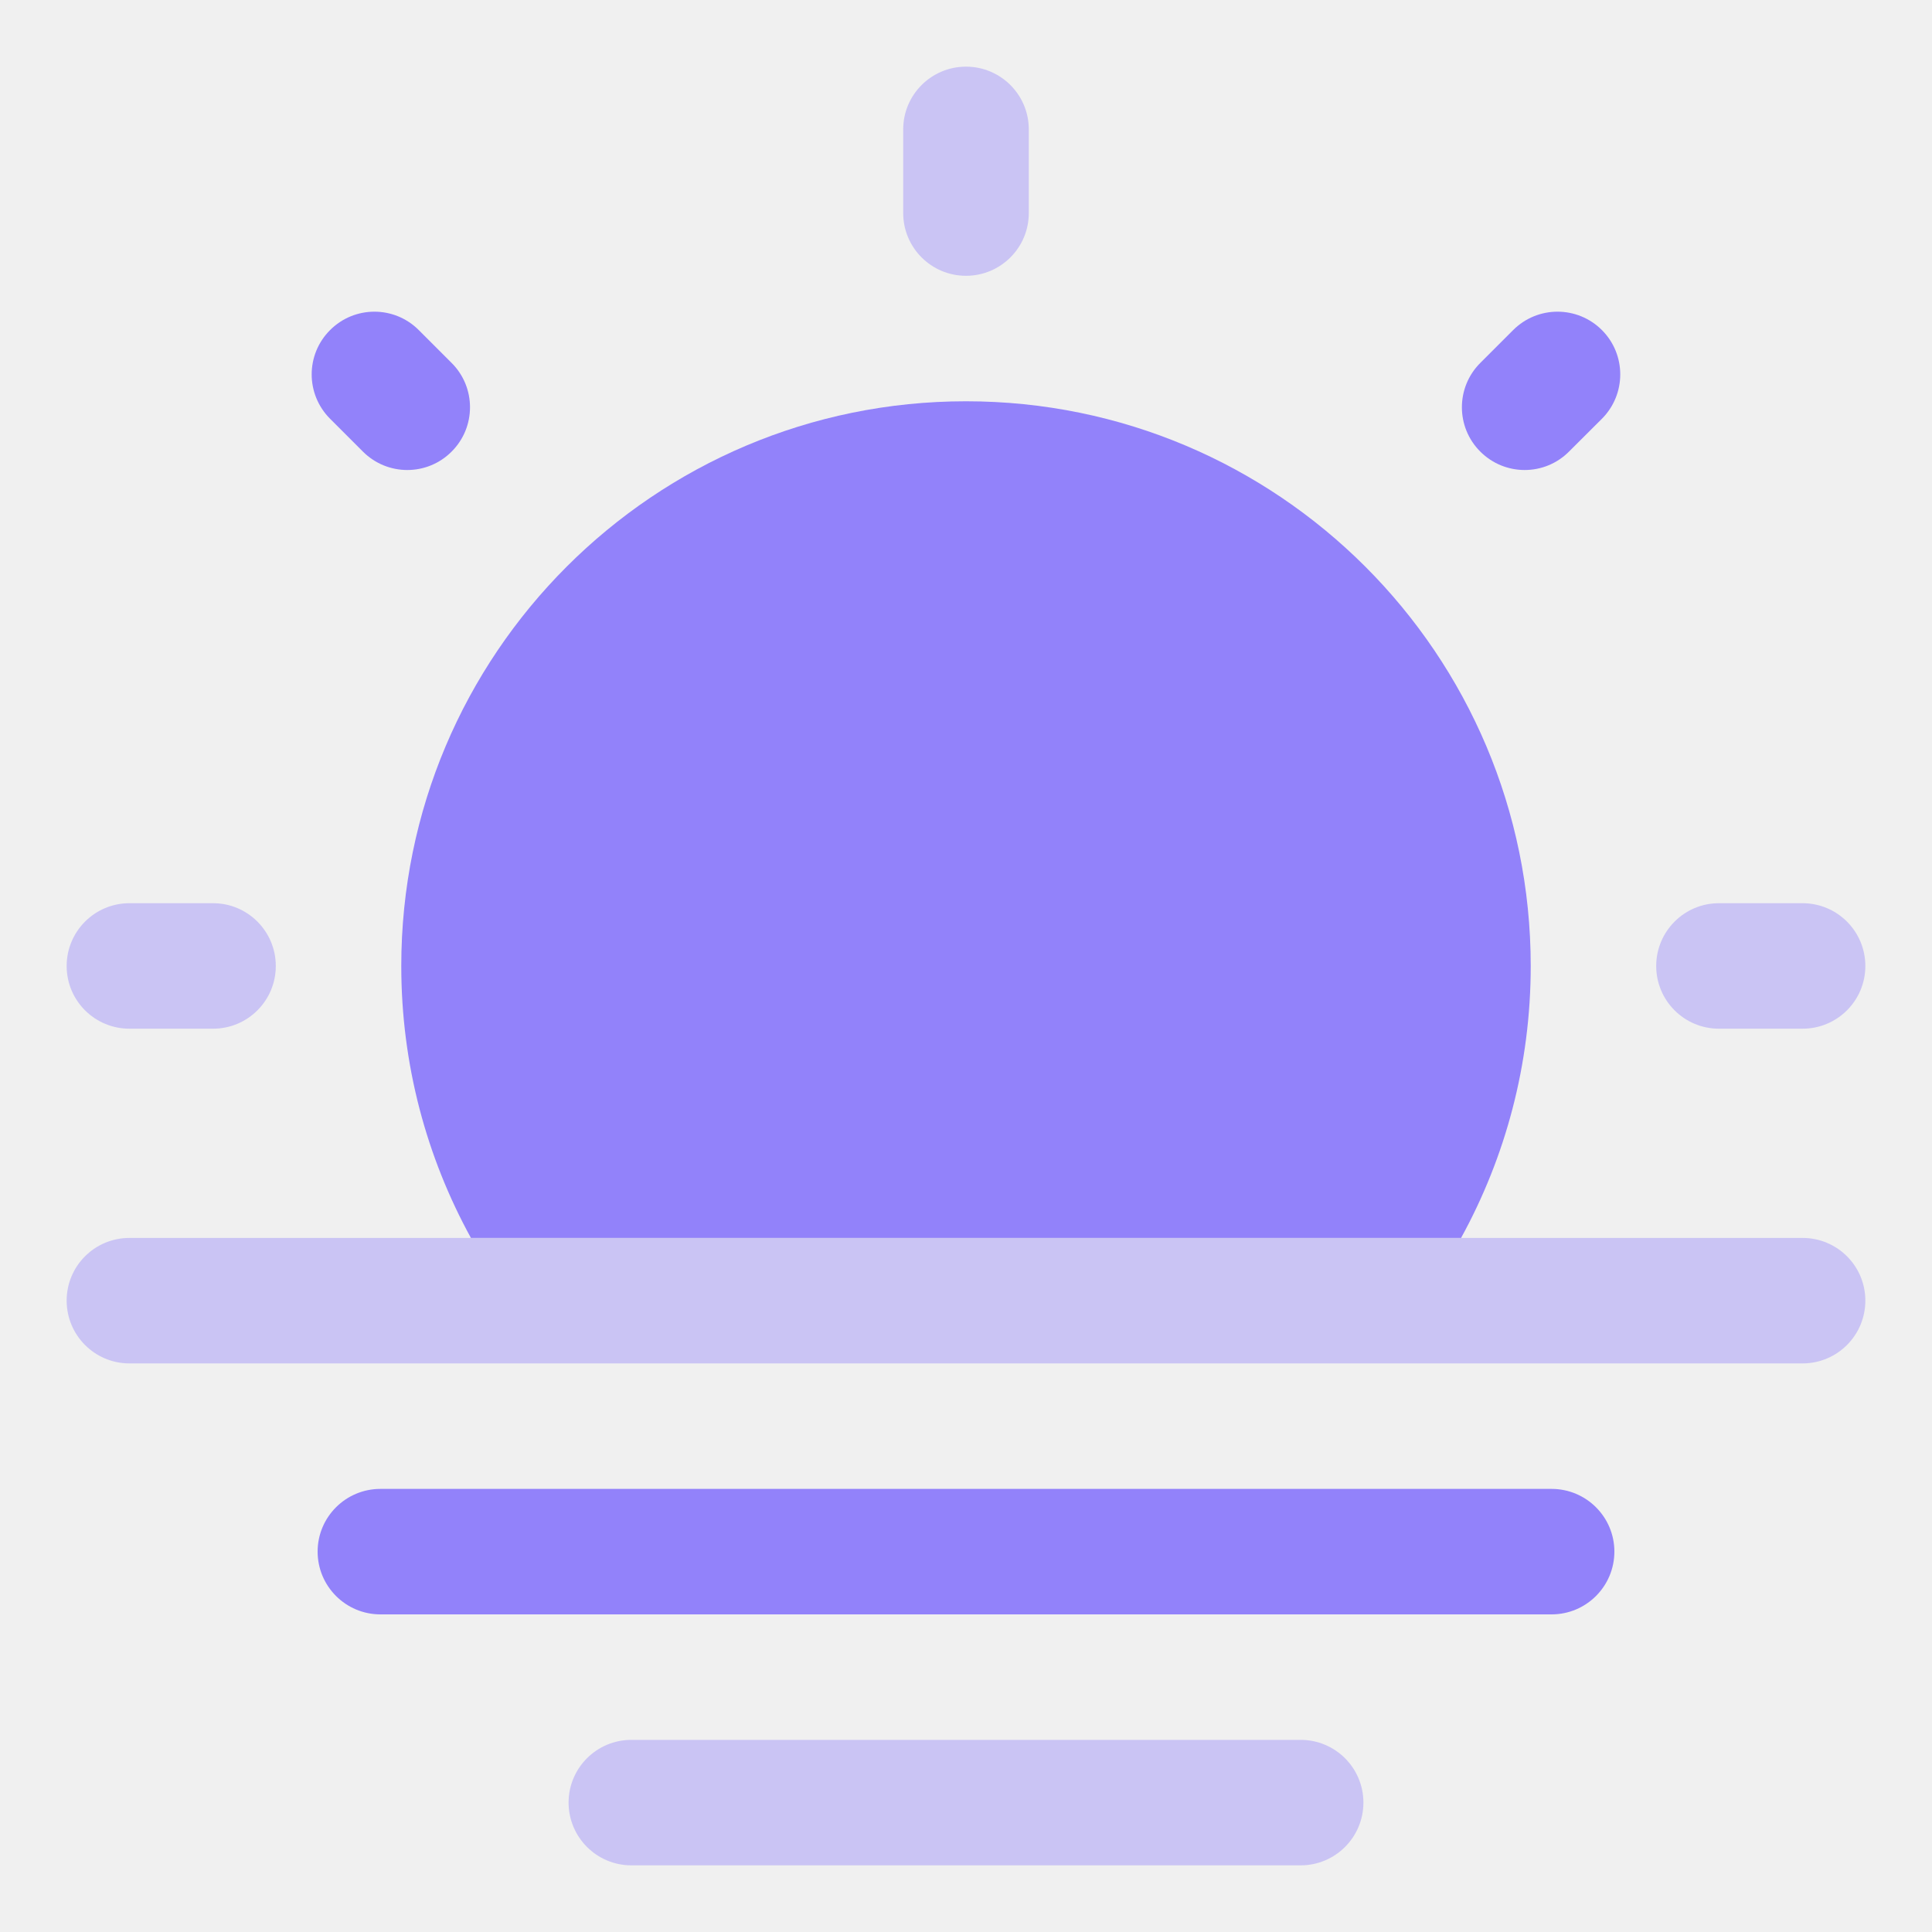
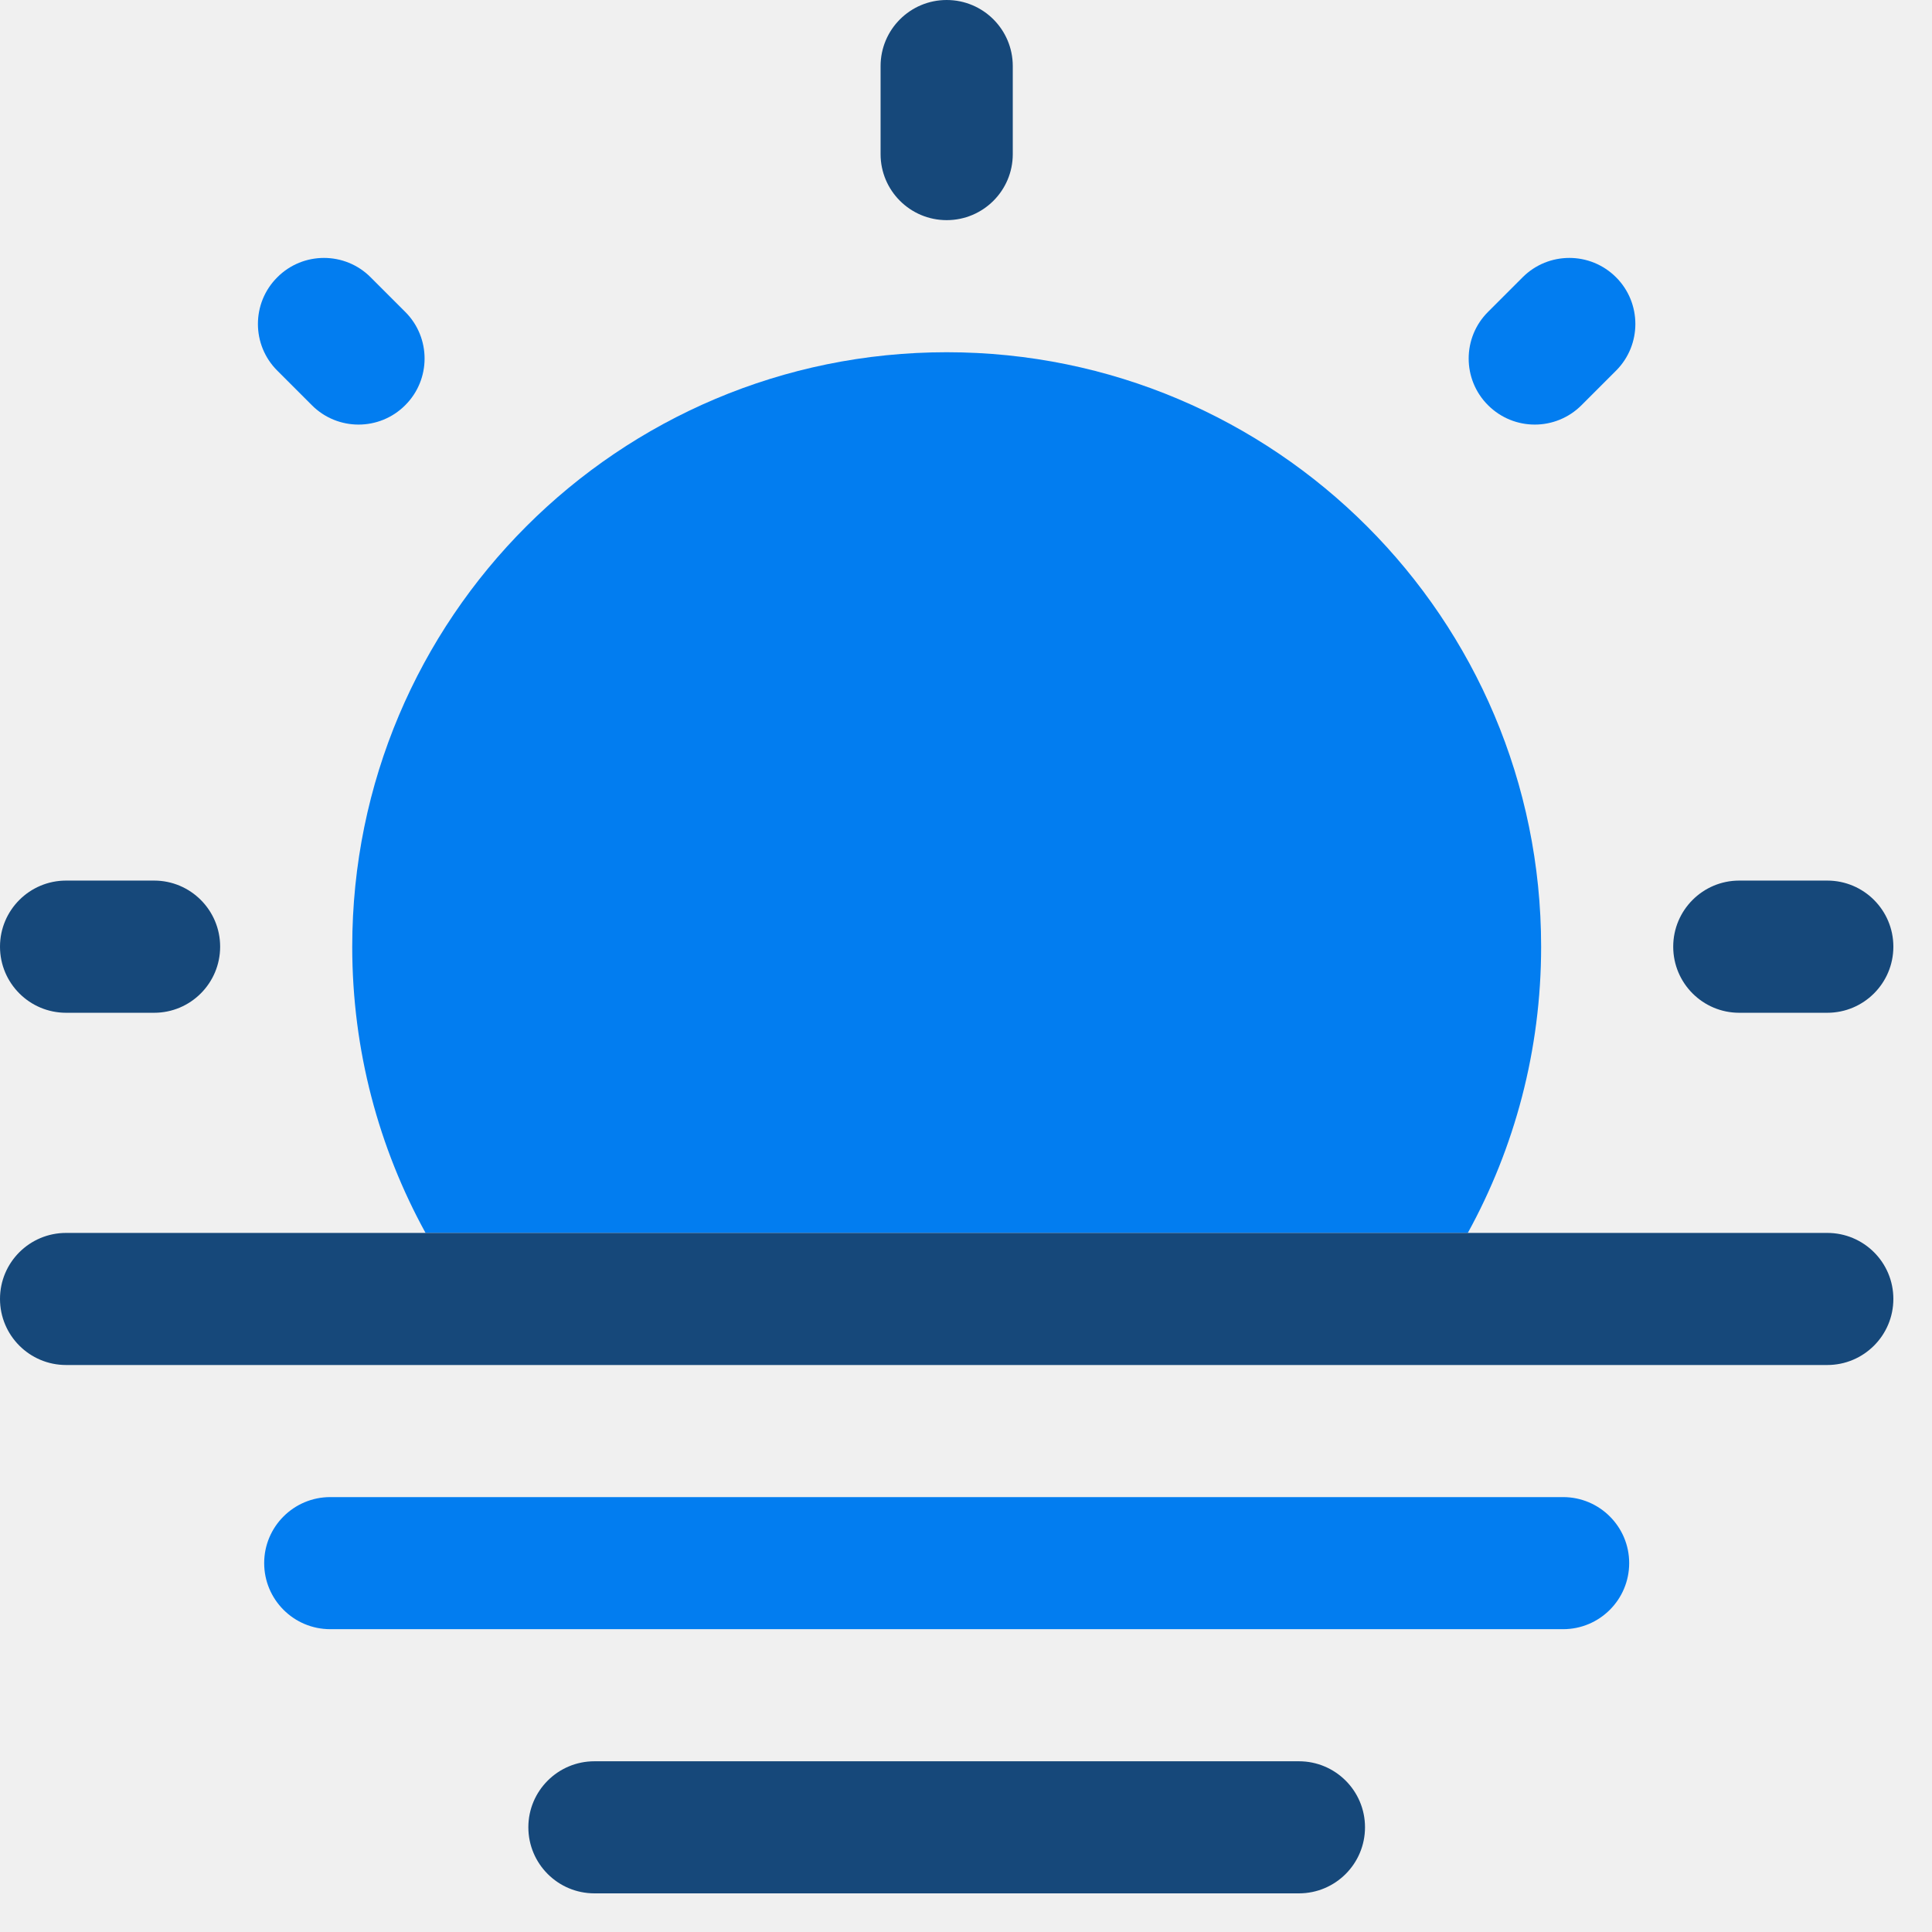
- <svg xmlns="http://www.w3.org/2000/svg" width="20" height="20" viewBox="0 0 20 20" fill="none">
-   <g clip-path="url(#clip0_3112_674)">
-     <path d="M3.288 16.062C3.288 15.704 3.579 15.413 3.938 15.413H16.062C16.421 15.413 16.712 15.704 16.712 16.062C16.712 16.421 16.421 16.712 16.062 16.712H3.938C3.579 16.712 3.288 16.421 3.288 16.062Z" fill="#9282FA" />
-     <path d="M4.154 10C4.154 11.02 4.416 11.979 4.875 12.815H15.125C15.584 11.979 15.846 11.02 15.846 10C15.846 6.771 13.229 4.154 10 4.154C6.771 4.154 4.154 6.771 4.154 10Z" fill="#9282FA" />
-     <path fill-rule="evenodd" clip-rule="evenodd" d="M5.886 18.66C5.886 18.302 6.177 18.011 6.536 18.011H13.464C13.823 18.011 14.114 18.302 14.114 18.66C14.114 19.019 13.823 19.31 13.464 19.31H6.536C6.177 19.31 5.886 19.019 5.886 18.66Z" fill="#9282FA" fill-opacity="0.4" />
-     <path fill-rule="evenodd" clip-rule="evenodd" d="M10 0.69C10.359 0.69 10.65 0.981 10.65 1.339V2.206C10.65 2.564 10.359 2.855 10 2.855C9.641 2.855 9.35 2.564 9.35 2.206V1.339C9.35 0.981 9.641 0.69 10 0.69ZM0.69 10C0.69 9.641 0.981 9.35 1.34 9.35H2.206C2.564 9.35 2.855 9.641 2.855 10C2.855 10.359 2.564 10.649 2.206 10.649H1.34C0.981 10.649 0.69 10.359 0.69 10ZM17.145 10C17.145 9.641 17.436 9.35 17.794 9.35H18.66C19.019 9.35 19.31 9.641 19.31 10C19.31 10.359 19.019 10.649 18.66 10.649H17.794C17.436 10.649 17.145 10.359 17.145 10Z" fill="#9282FA" fill-opacity="0.4" />
-     <path fill-rule="evenodd" clip-rule="evenodd" d="M4.875 12.815H1.34C0.981 12.815 0.69 13.105 0.69 13.464C0.69 13.823 0.981 14.114 1.34 14.114H18.66C19.019 14.114 19.31 13.823 19.31 13.464C19.31 13.105 19.019 12.815 18.66 12.815H4.875Z" fill="#9282FA" fill-opacity="0.4" />
-     <path d="M3.417 3.417C3.67 3.163 4.082 3.163 4.335 3.417L4.675 3.757C4.929 4.01 4.929 4.422 4.675 4.675C4.422 4.929 4.011 4.929 3.757 4.675L3.417 4.335C3.163 4.081 3.163 3.67 3.417 3.417Z" fill="#9282FA" />
-     <path d="M16.583 3.417C16.836 3.67 16.836 4.081 16.583 4.335L16.242 4.675C15.989 4.929 15.578 4.929 15.324 4.675C15.07 4.422 15.07 4.01 15.324 3.757L15.664 3.417C15.918 3.163 16.329 3.163 16.583 3.417Z" fill="#9282FA" />
-   </g>
-   <defs>
-     <clipPath id="clip0_3112_674">
-       <rect width="20" height="20" fill="white" />
-     </clipPath>
-   </defs>
+ <svg xmlns="http://www.w3.org/2000/svg" width="19" height="19" viewBox="0 0 19 19" fill="none">
+   <path d="M2.598 15.372C2.598 15.014 2.889 14.723 3.248 14.723H15.372C15.731 14.723 16.022 15.014 16.022 15.372C16.022 15.731 15.731 16.022 15.372 16.022H3.248C2.889 16.022 2.598 15.731 2.598 15.372Z" fill="#027DF0" />
+   <path d="M3.464 9.31C3.464 10.33 3.726 11.29 4.185 12.125H14.435C14.894 11.29 15.156 10.33 15.156 9.31C15.156 6.081 12.539 3.464 9.31 3.464C6.081 3.464 3.464 6.081 3.464 9.31Z" fill="#027DF0" />
+   <path fill-rule="evenodd" clip-rule="evenodd" d="M5.196 17.97C5.196 17.612 5.487 17.321 5.846 17.321H12.774C13.133 17.321 13.424 17.612 13.424 17.97C13.424 18.329 13.133 18.62 12.774 18.62H5.846C5.487 18.62 5.196 18.329 5.196 17.97Z" fill="#16487A" />
+   <path fill-rule="evenodd" clip-rule="evenodd" d="M9.31 0C9.669 0 9.96 0.291 9.96 0.65V1.516C9.96 1.874 9.669 2.165 9.31 2.165C8.951 2.165 8.66 1.874 8.66 1.516V0.65C8.66 0.291 8.951 0 9.31 0ZM0 9.31C0 8.951 0.291 8.66 0.65 8.66H1.516C1.874 8.66 2.165 8.951 2.165 9.31C2.165 9.669 1.874 9.96 1.516 9.96H0.65C0.291 9.96 0 9.669 0 9.31ZM16.455 9.31C16.455 8.951 16.746 8.66 17.104 8.66H17.97C18.329 8.66 18.62 8.951 18.62 9.31C18.62 9.669 18.329 9.96 17.97 9.96H17.104C16.746 9.96 16.455 9.669 16.455 9.31Z" fill="#16487A" />
+   <path fill-rule="evenodd" clip-rule="evenodd" d="M4.185 12.125H0.65C0.291 12.125 0 12.415 0 12.774C0 13.133 0.291 13.424 0.65 13.424H17.97C18.329 13.424 18.62 13.133 18.62 12.774C18.62 12.415 18.329 12.125 17.97 12.125H4.185Z" fill="#16487A" />
+   <path d="M2.727 2.727C2.98 2.473 3.392 2.473 3.645 2.727L3.985 3.067C4.239 3.32 4.239 3.732 3.985 3.985C3.732 4.239 3.32 4.239 3.067 3.985L2.727 3.645C2.473 3.392 2.473 2.98 2.727 2.727Z" fill="#027DF0" />
+   <path d="M15.893 2.727C16.146 2.98 16.146 3.392 15.893 3.645L15.553 3.985C15.299 4.239 14.888 4.239 14.634 3.985C14.38 3.732 14.38 3.32 14.634 3.067L14.974 2.727C15.228 2.473 15.639 2.473 15.893 2.727Z" fill="#027DF0" />
</svg>
